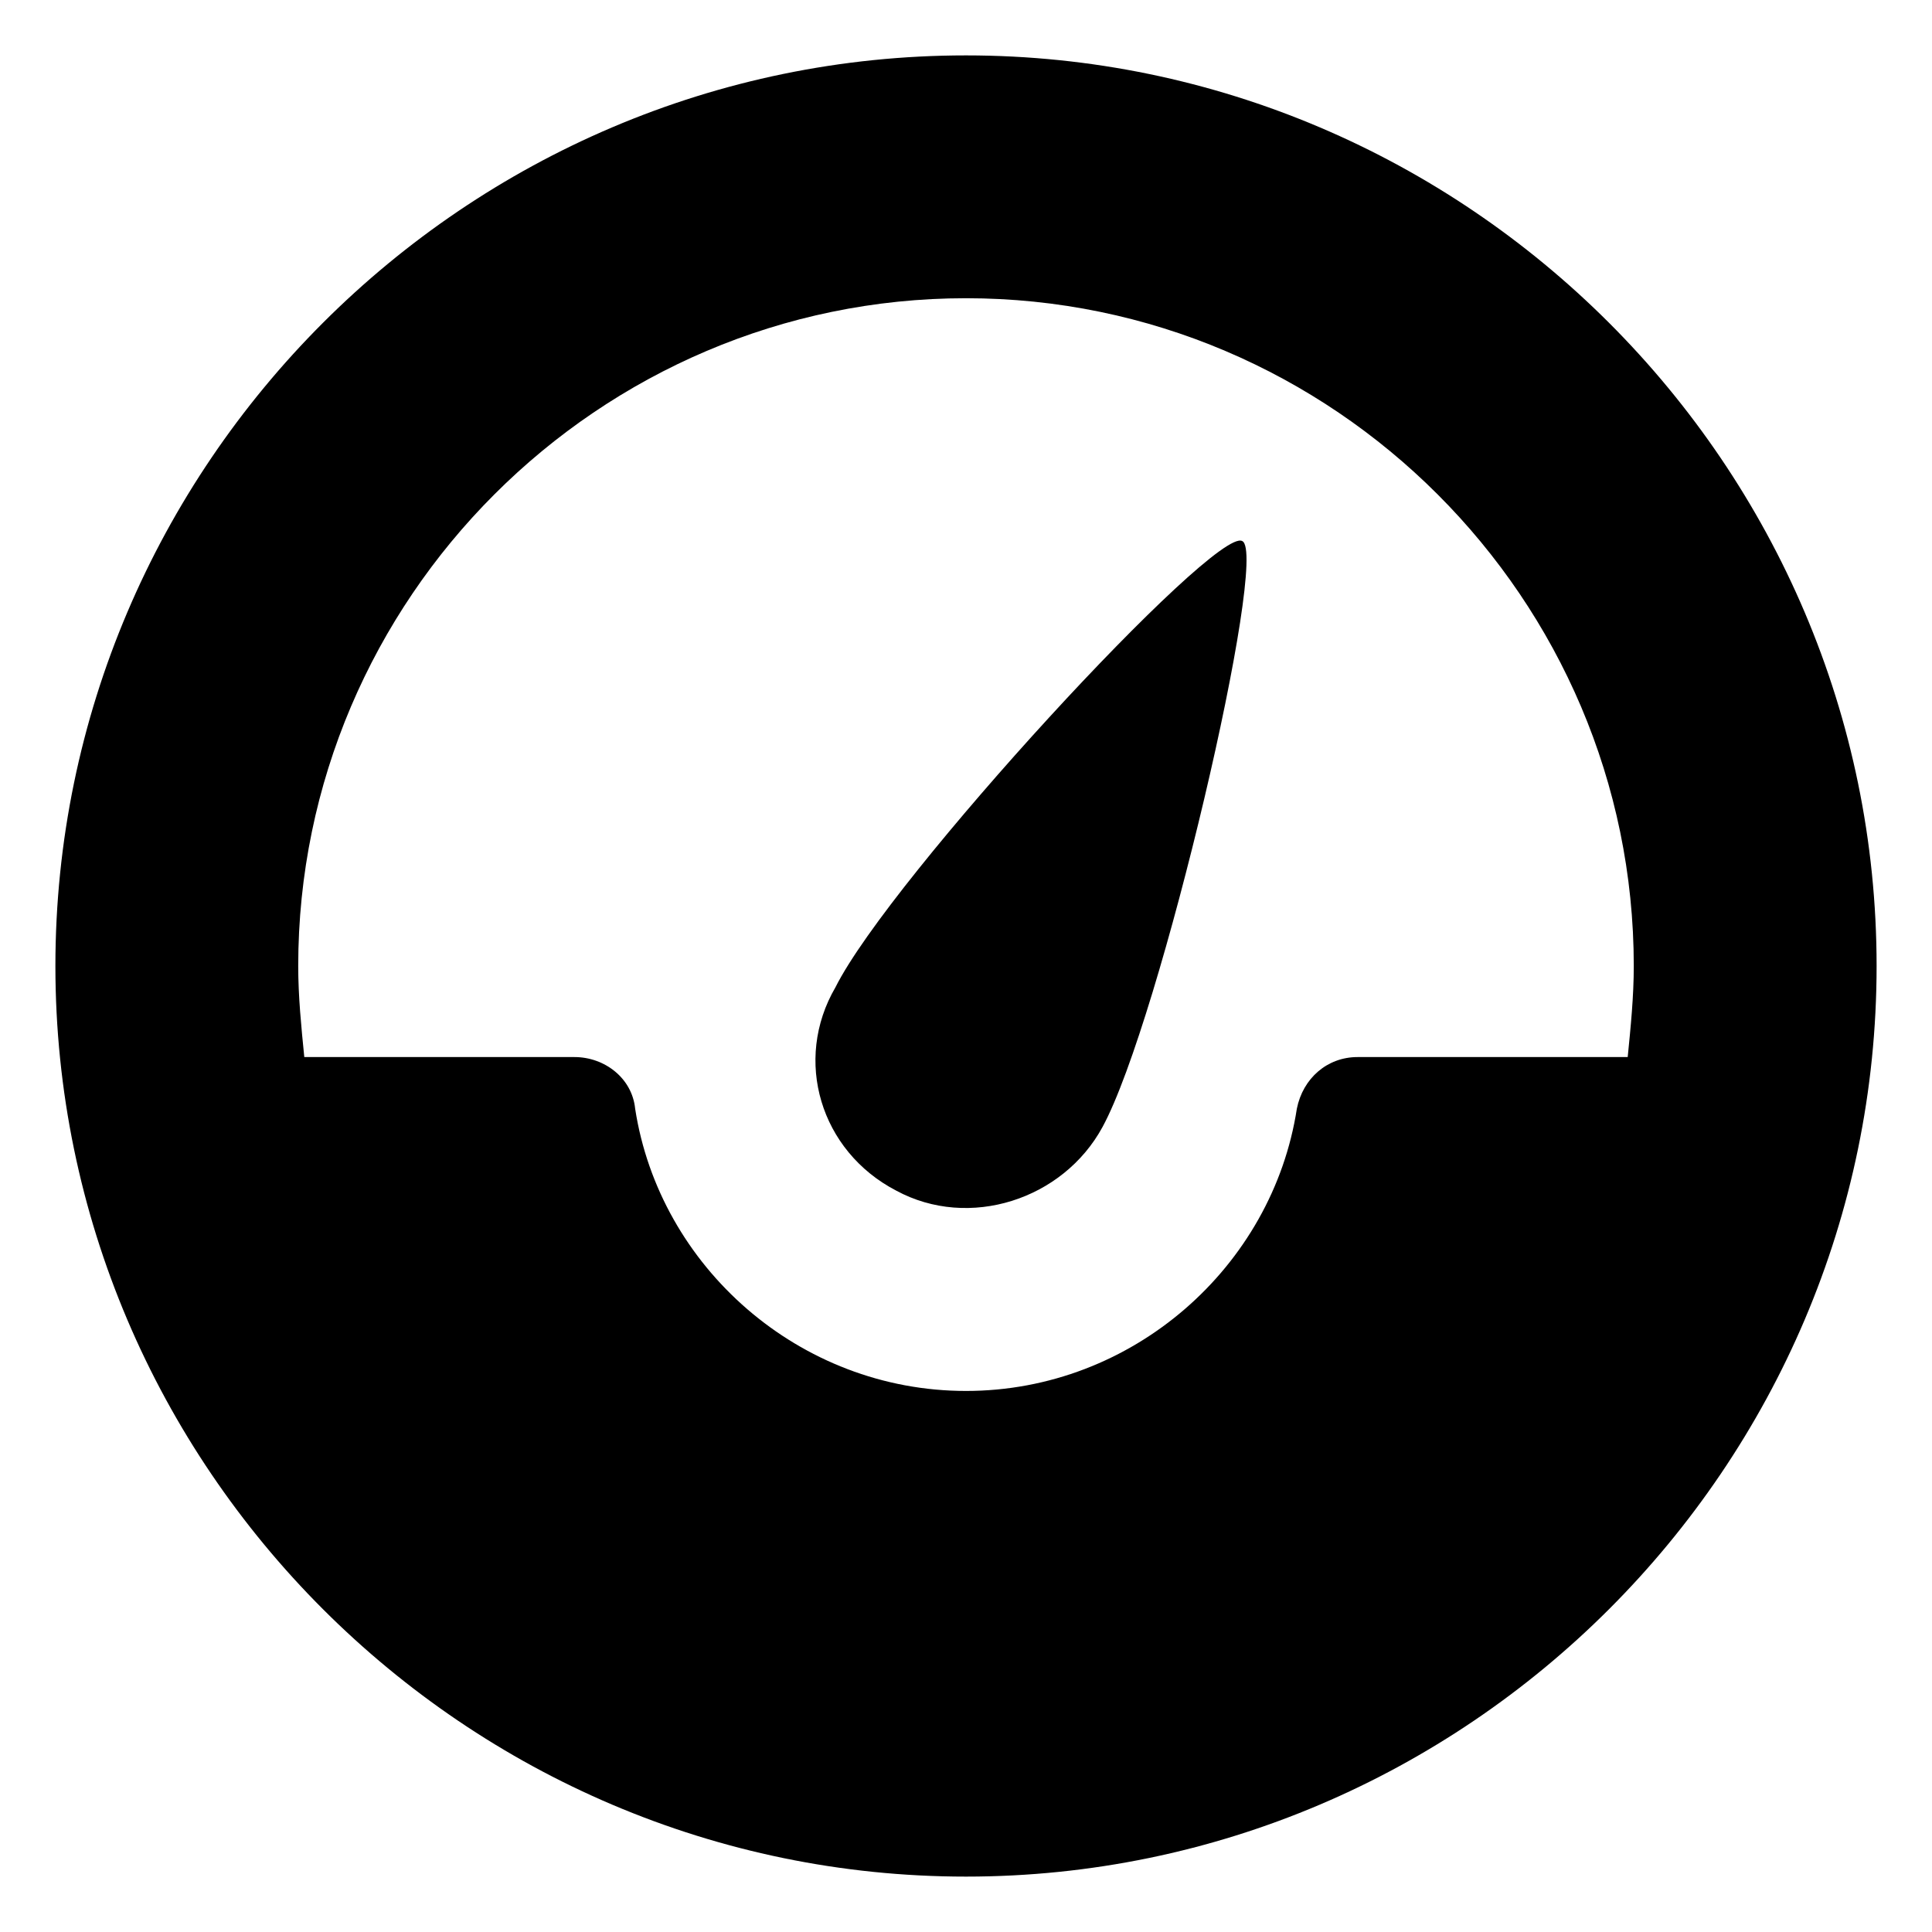
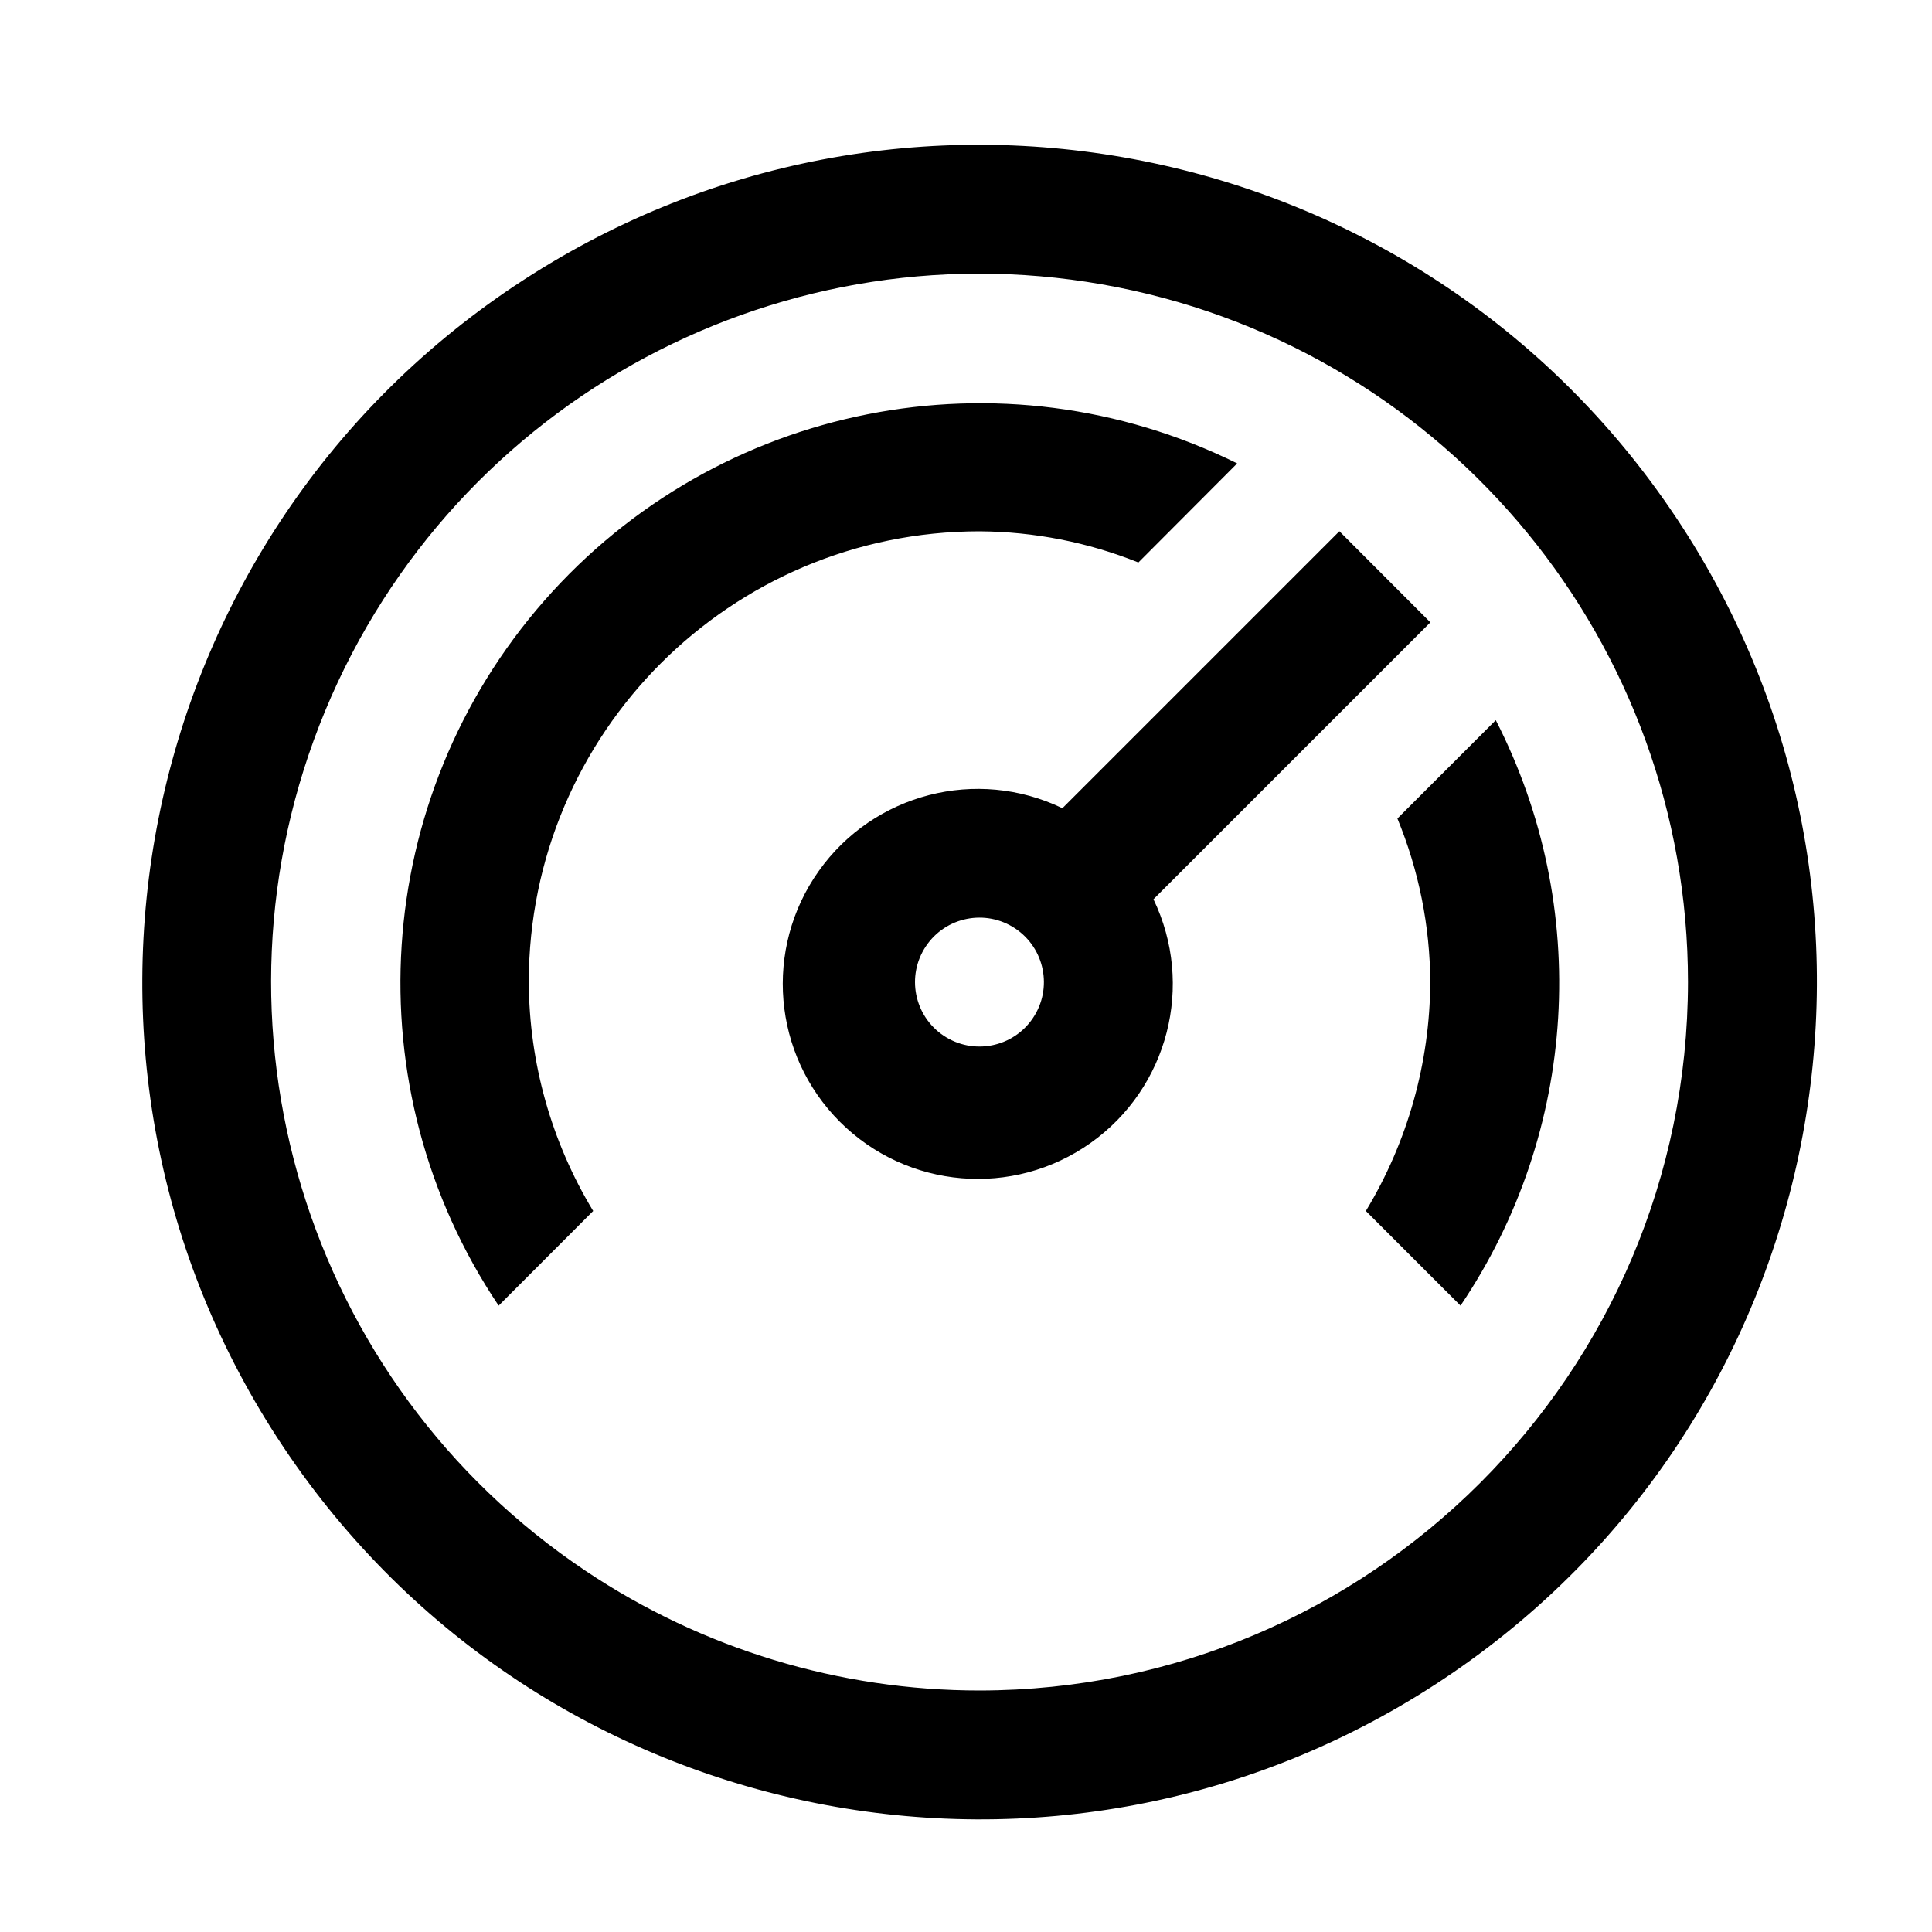
- <svg xmlns="http://www.w3.org/2000/svg" t="1631456374477" class="icon" viewBox="0 0 1024 1024" version="1.1" p-id="2791" width="200" height="200">
+ <svg xmlns="http://www.w3.org/2000/svg" t="1633532727188" class="icon" viewBox="0 0 1024 1024" version="1.1" p-id="1124" width="200" height="200">
  <defs>
    <style type="text/css" />
  </defs>
-   <path d="M512 29.361c-265.451 0-482.639 217.187-482.639 482.639s217.187 482.639 482.639 482.639 482.639-217.187 482.639-482.639-217.187-482.639-482.639-482.639z m0 128.704c194.664 0 353.935 159.271 353.935 353.935 0 16.088-1.609 32.176-3.218 48.264h-143.183c-16.088 0-28.958 11.262-32.176 27.35-12.87 83.657-86.875 149.618-175.359 149.618s-162.488-65.961-175.359-149.618c-1.609-16.088-16.088-27.35-32.176-27.35h-143.183c-1.609-16.088-3.218-32.176-3.218-48.264 0-194.664 159.271-353.935 353.935-353.935z m-37.002 472.986c38.611 20.914 88.484 4.826 109.398-33.785 30.567-56.308 88.484-304.062 74.005-310.498-14.479-8.044-186.62 178.576-215.579 236.493-22.523 38.611-8.044 86.875 32.176 107.789z" p-id="2792" />
+   <path d="M272.689 151.552a443.733 443.733 0 1 1 493.022 737.963A443.733 443.733 0 0 1 272.757 151.484z m37.888 681.165A375.467 375.467 0 0 0 519.2 896 375.876 375.876 0 0 0 894.667 520.533a375.467 375.467 0 1 0-584.09 312.183zM709.937 281.6l48.196 48.265-146.773 146.773a103.356 103.356 0 1 1-48.265-48.265L709.869 281.6zM500.154 548.932a34.133 34.133 0 1 0 37.956-56.798 34.133 34.133 0 0 0-37.956 56.798z m292.591-167.185l-52.087 52.087c11.332 27.511 17.271 56.934 17.408 86.699a236.407 236.407 0 0 1-34.133 121.31l50.176 50.176a305.63 305.63 0 0 0 18.705-310.272h-0.068zM603.373 298.121A230.263 230.263 0 0 0 519.2 281.6 238.933 238.933 0 0 0 280.267 520.533c0.205 42.803 11.947 84.651 34.133 121.31l-50.108 50.176A307.2 307.2 0 0 1 655.733 245.623l-52.361 52.497z" p-id="1125" />
</svg>
